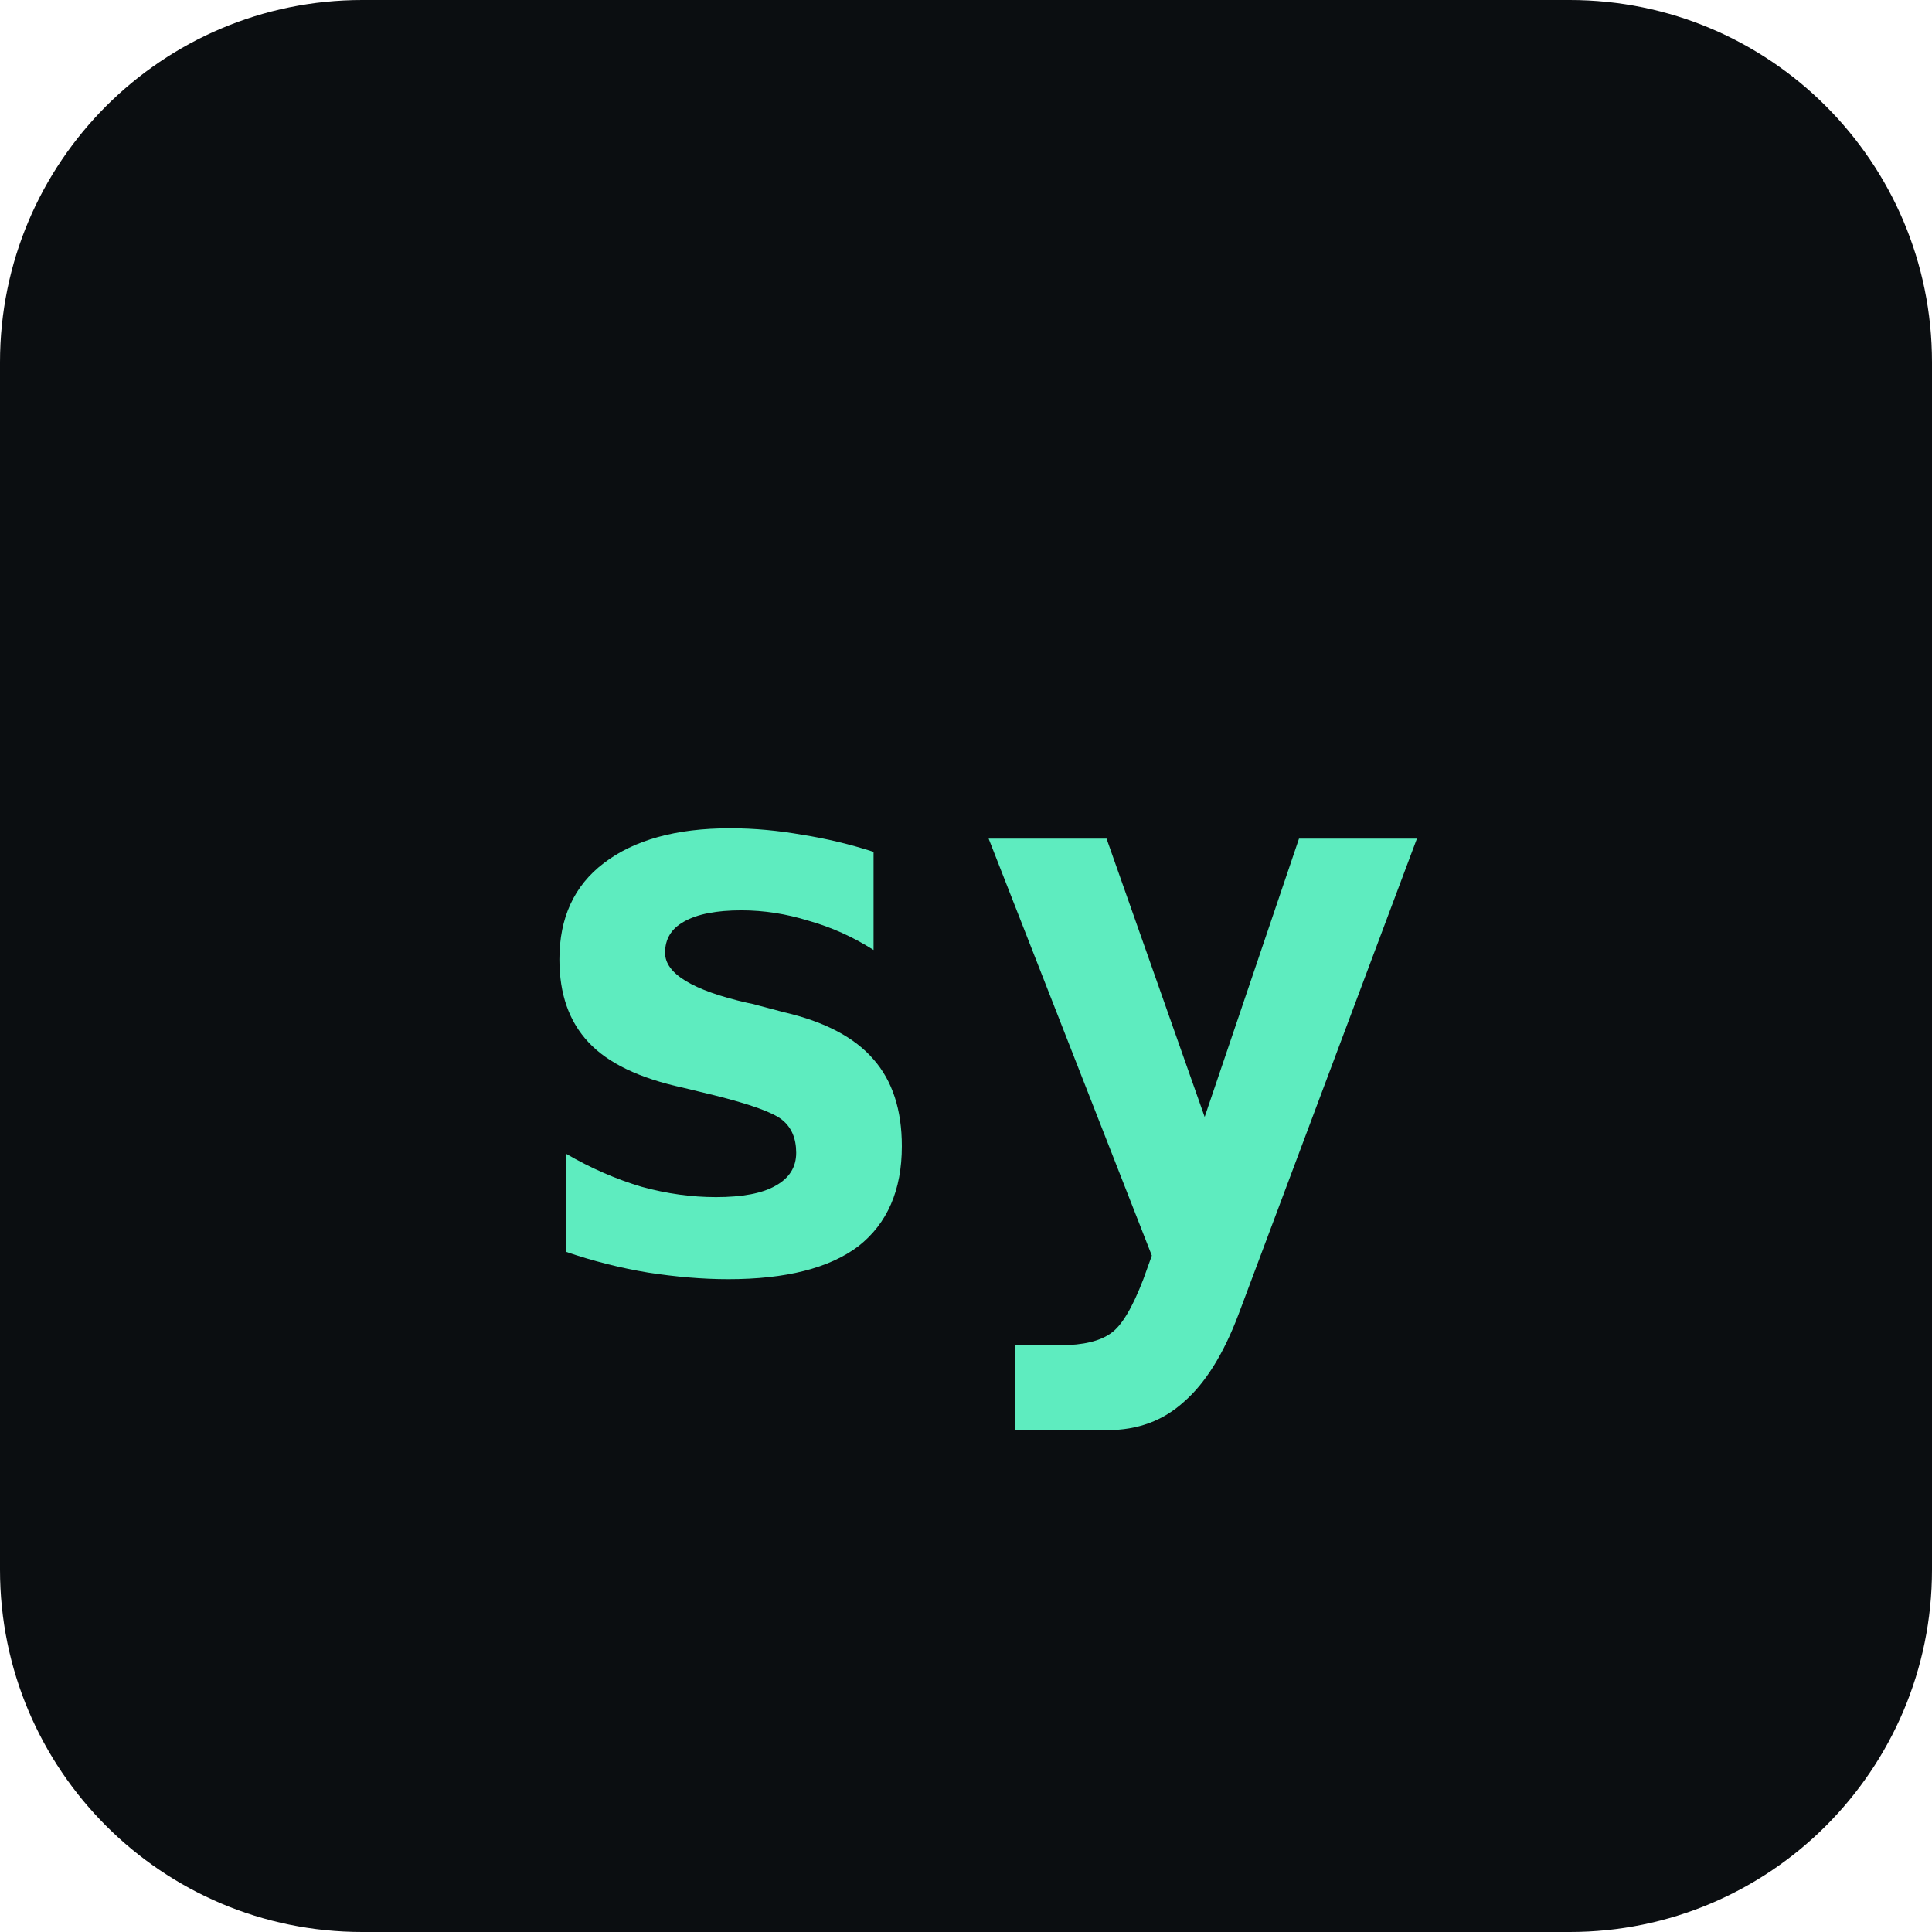
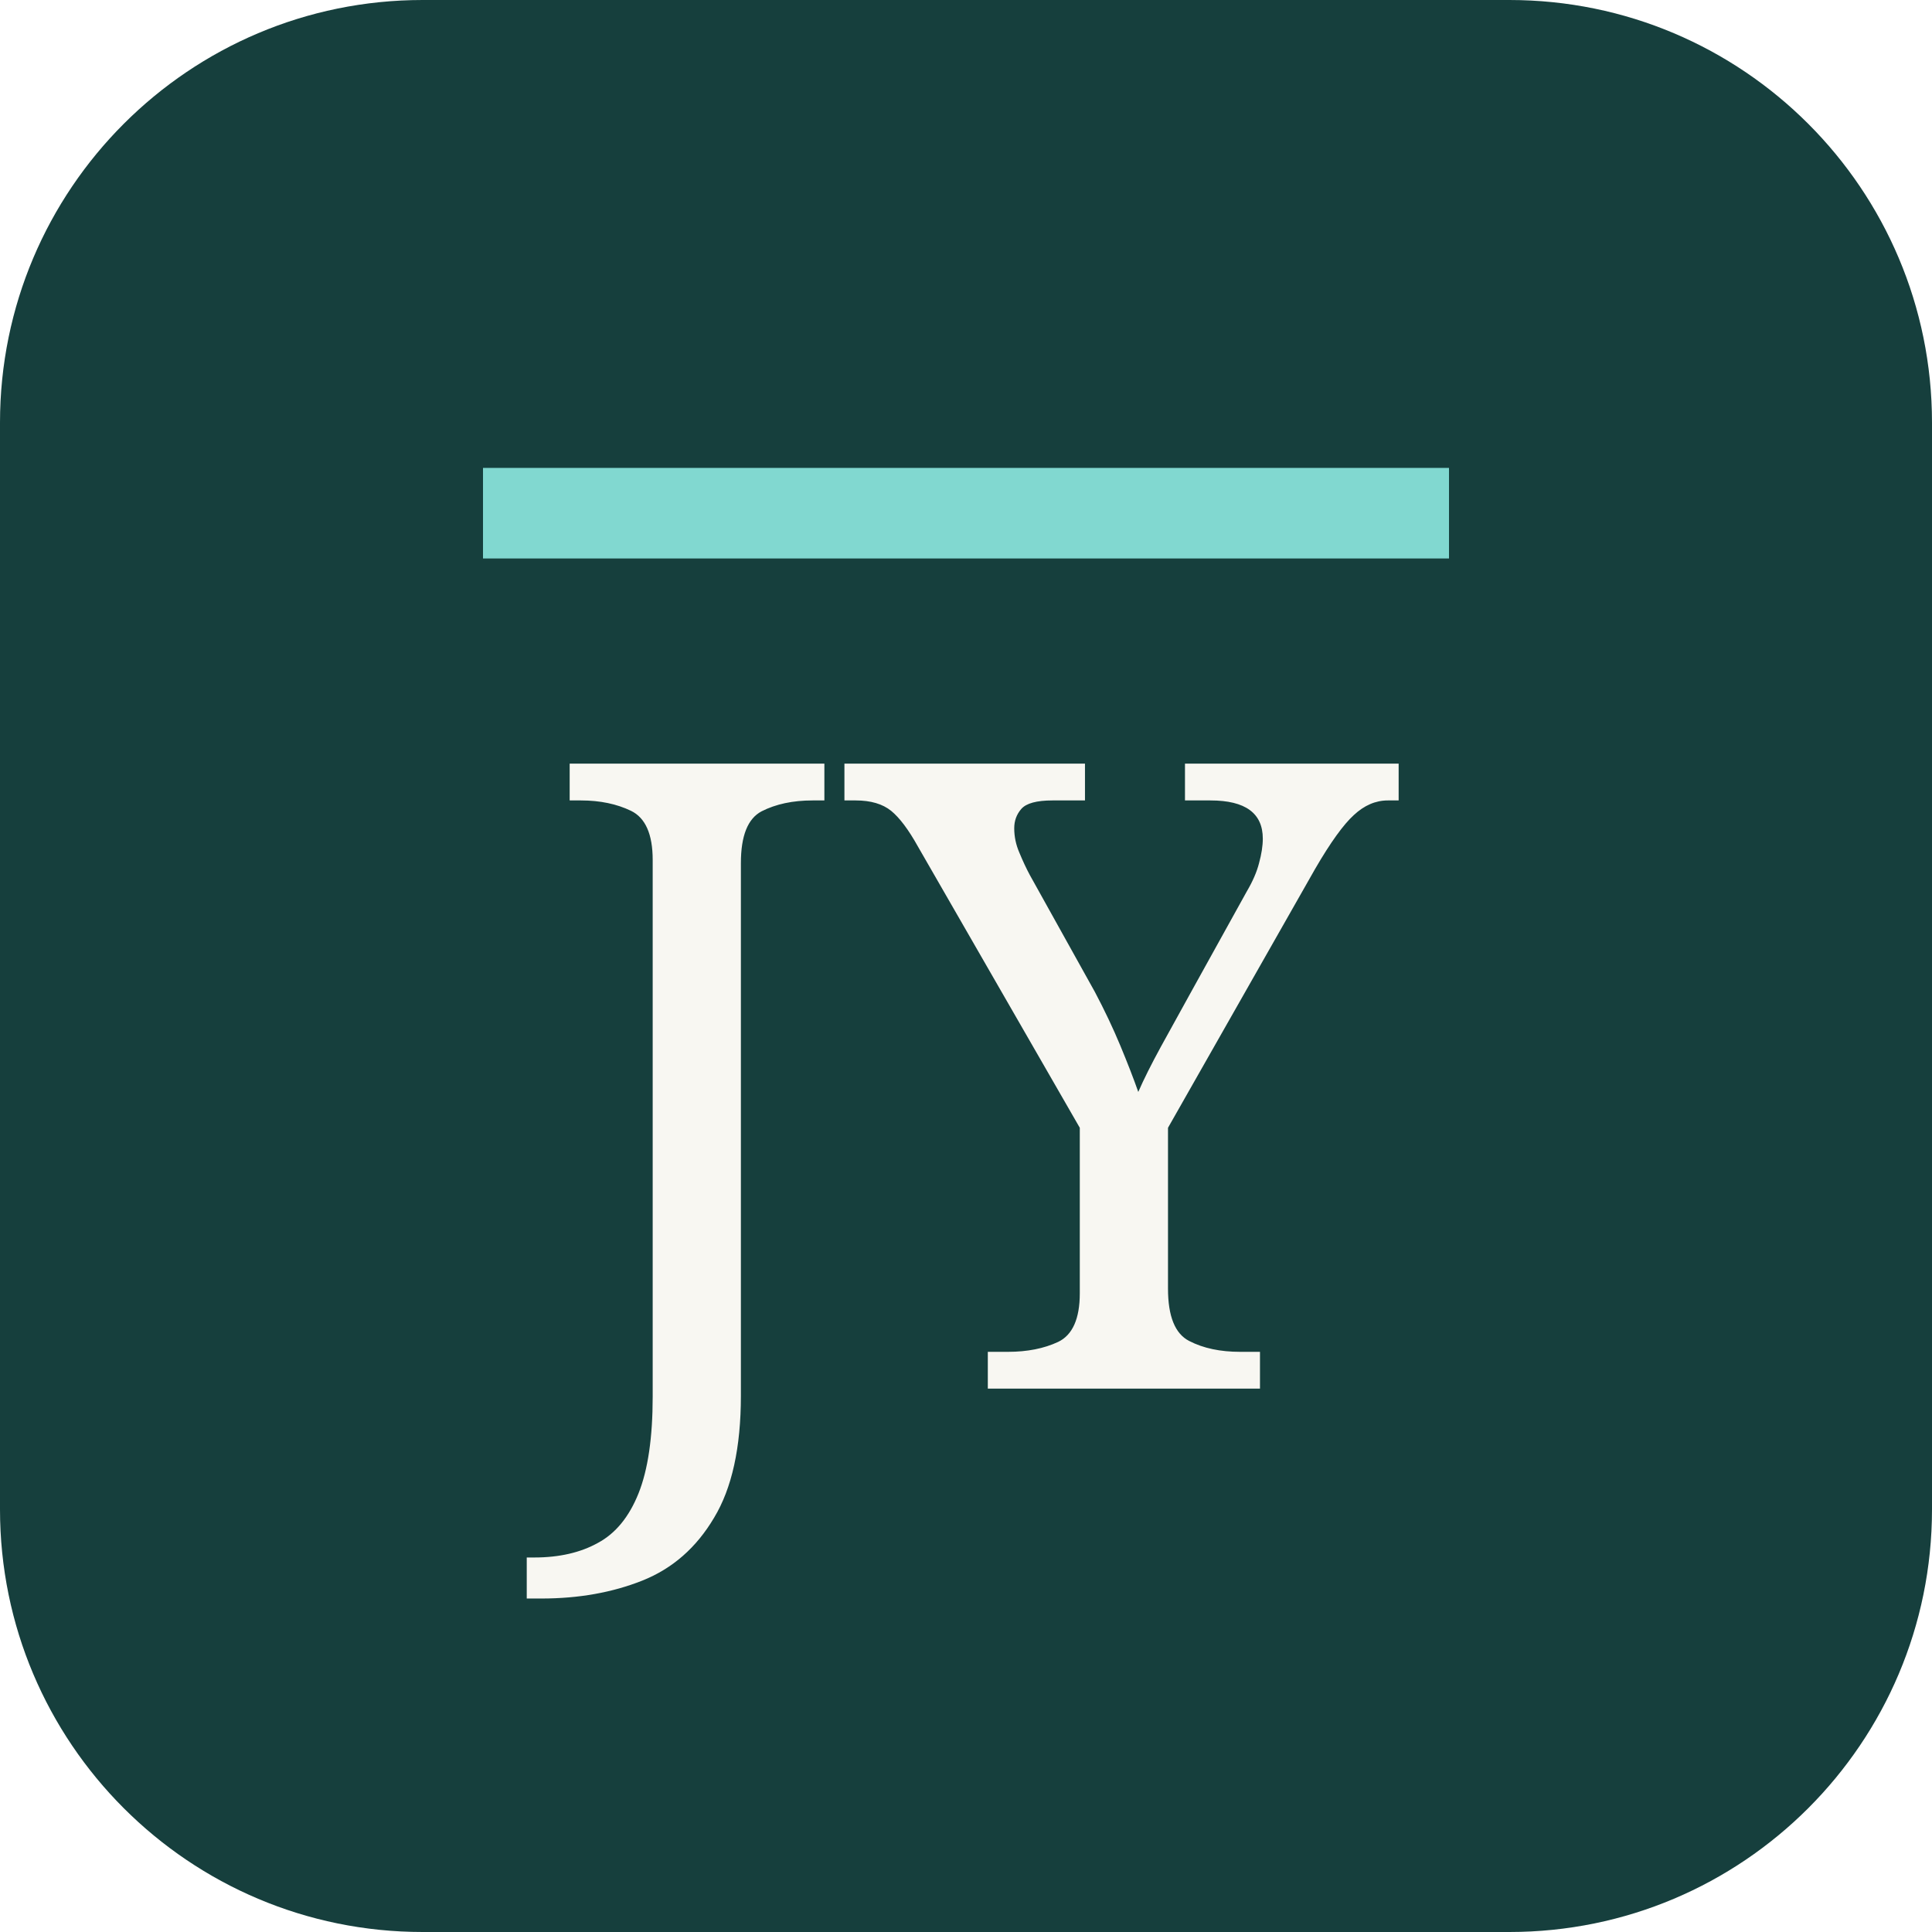
- <svg xmlns="http://www.w3.org/2000/svg" viewBox="0 0 32 32">
-   <rect width="32" height="32" rx="6" fill="#0b0e11" />
-   <text x="16" y="21" font-family="ui-monospace,monospace" font-size="13" font-weight="600" text-anchor="middle" fill="#5eecbf">sy</text>
+ <svg xmlns="http://www.w3.org/2000/svg" viewBox="0 0 64 64">
+   <rect width="64" height="64" rx="14" fill="#163f3d" />
+   <path d="M16 17h32" stroke="#81d8d0" stroke-width="3" />
+   <text x="32" y="46" text-anchor="middle" font-family="Georgia,serif" font-size="29" fill="#f8f7f2">JY</text>
</svg>
